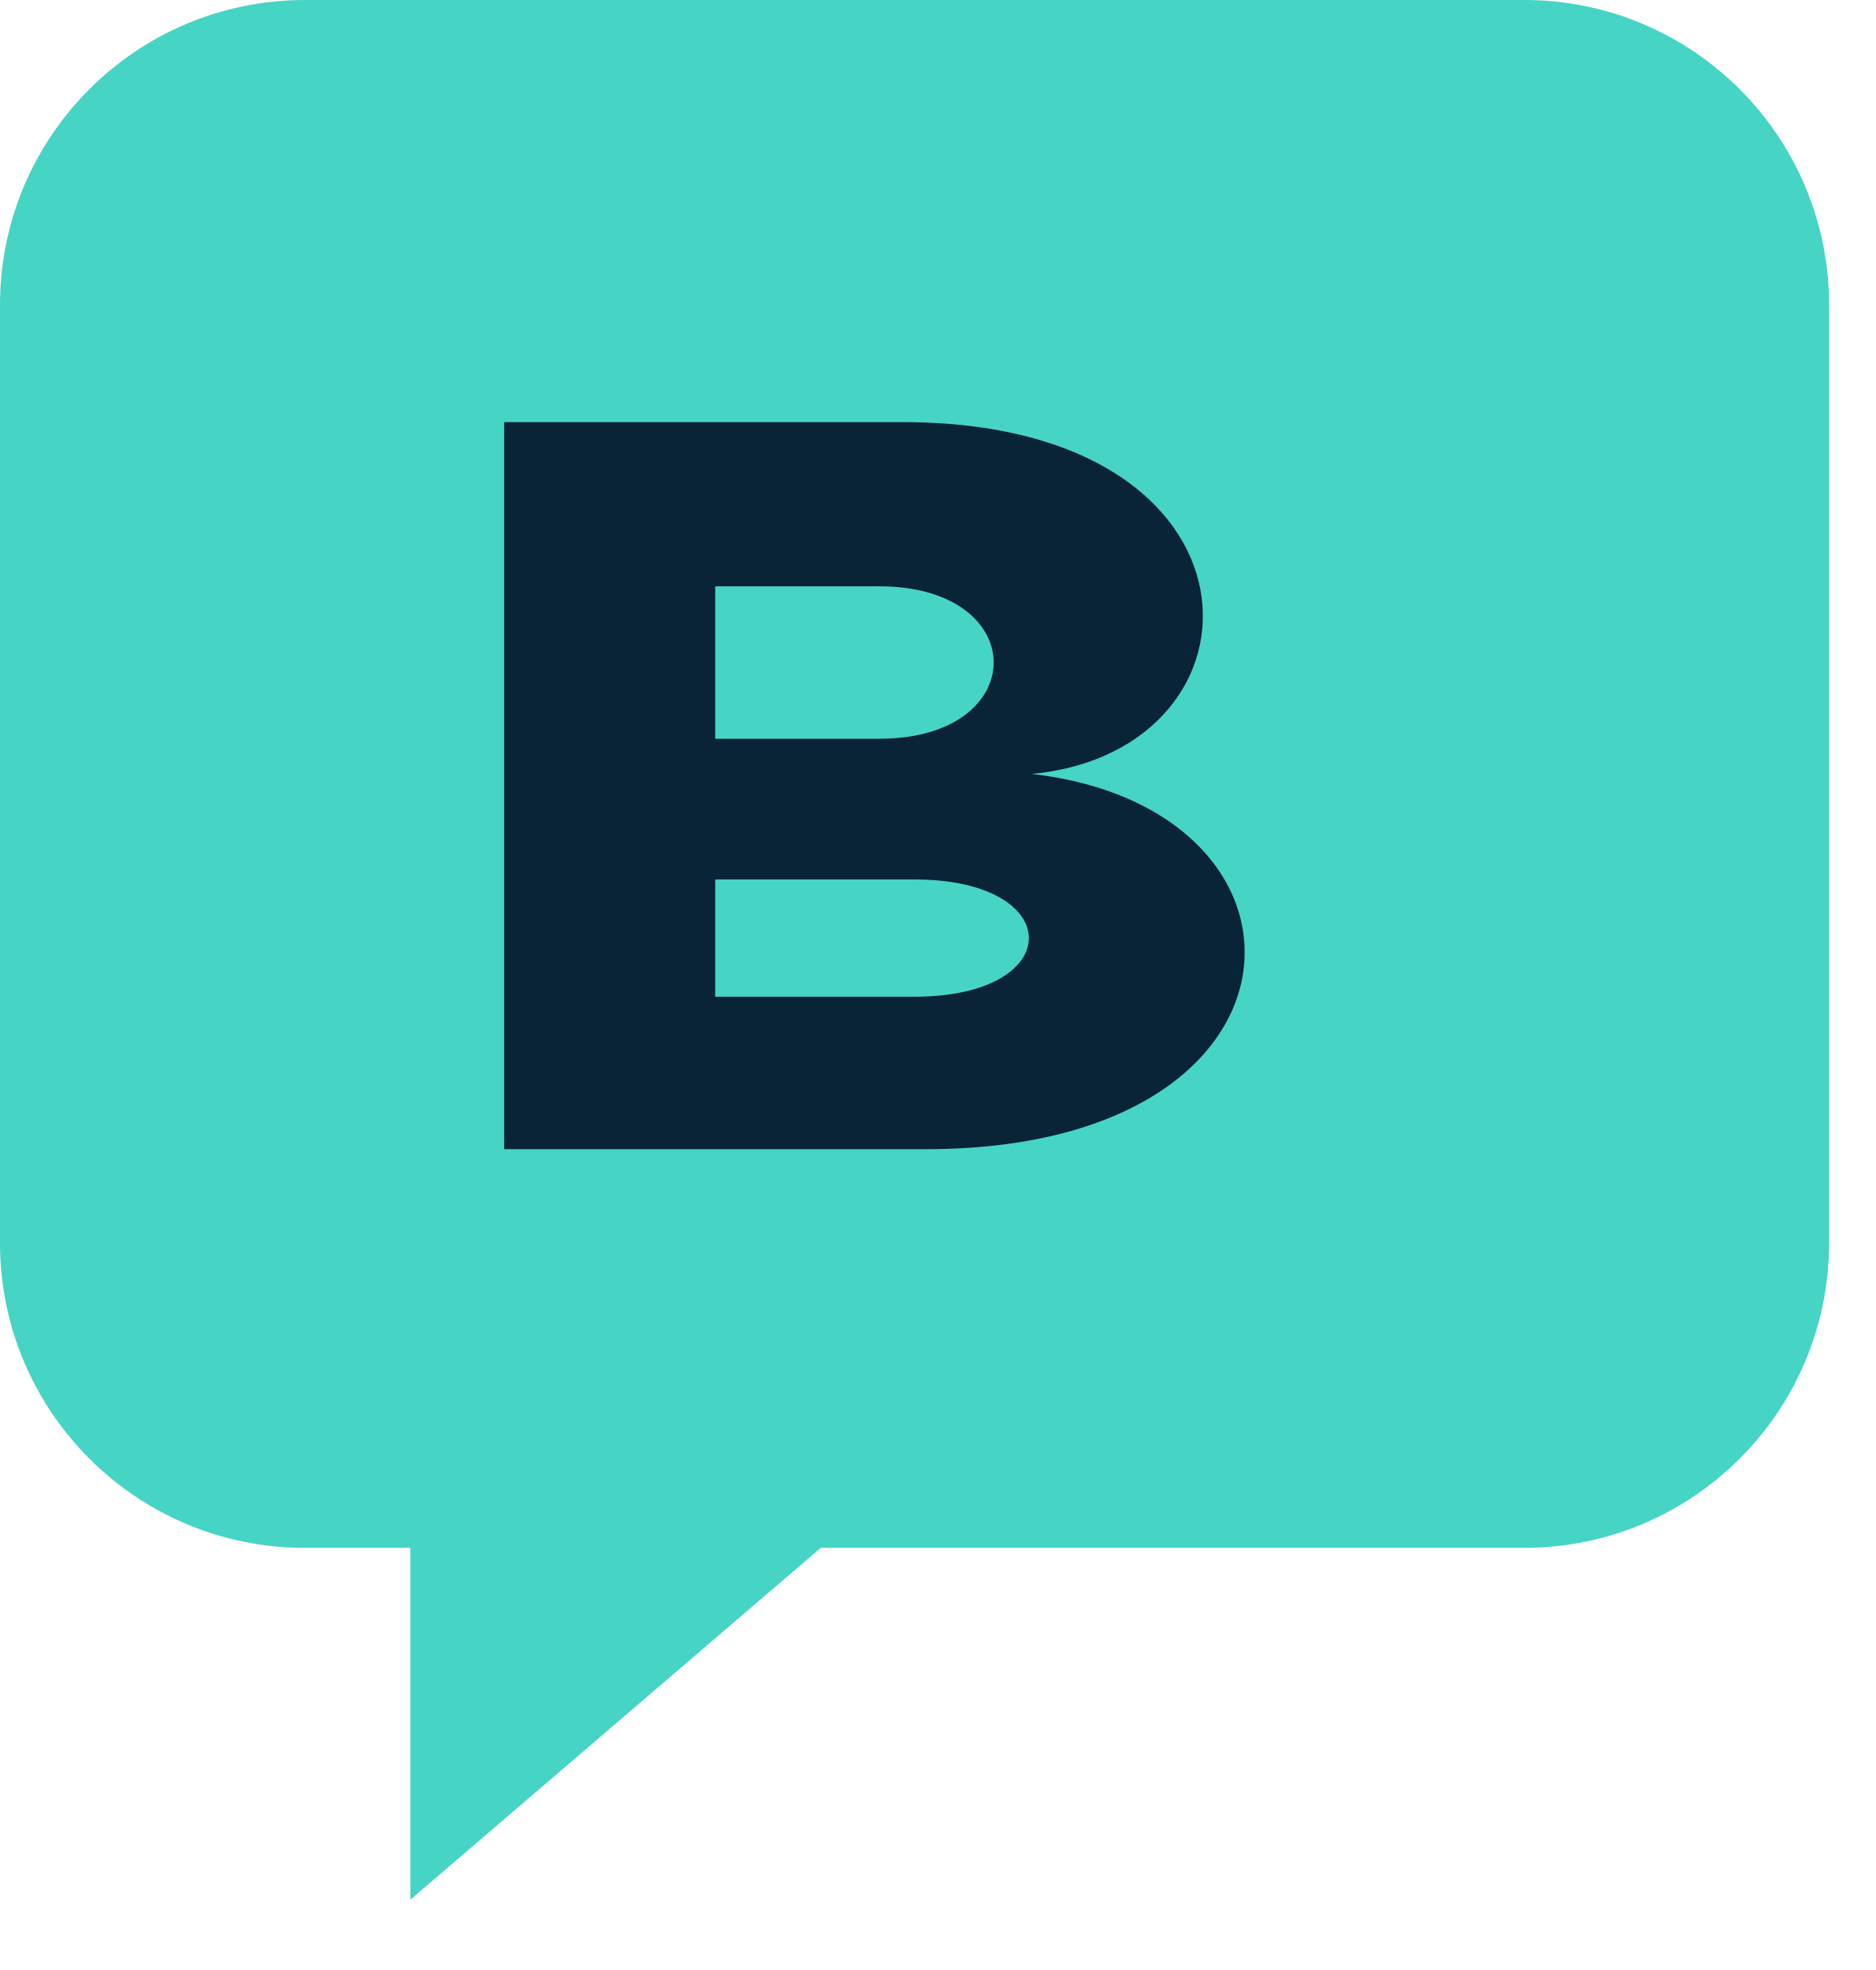
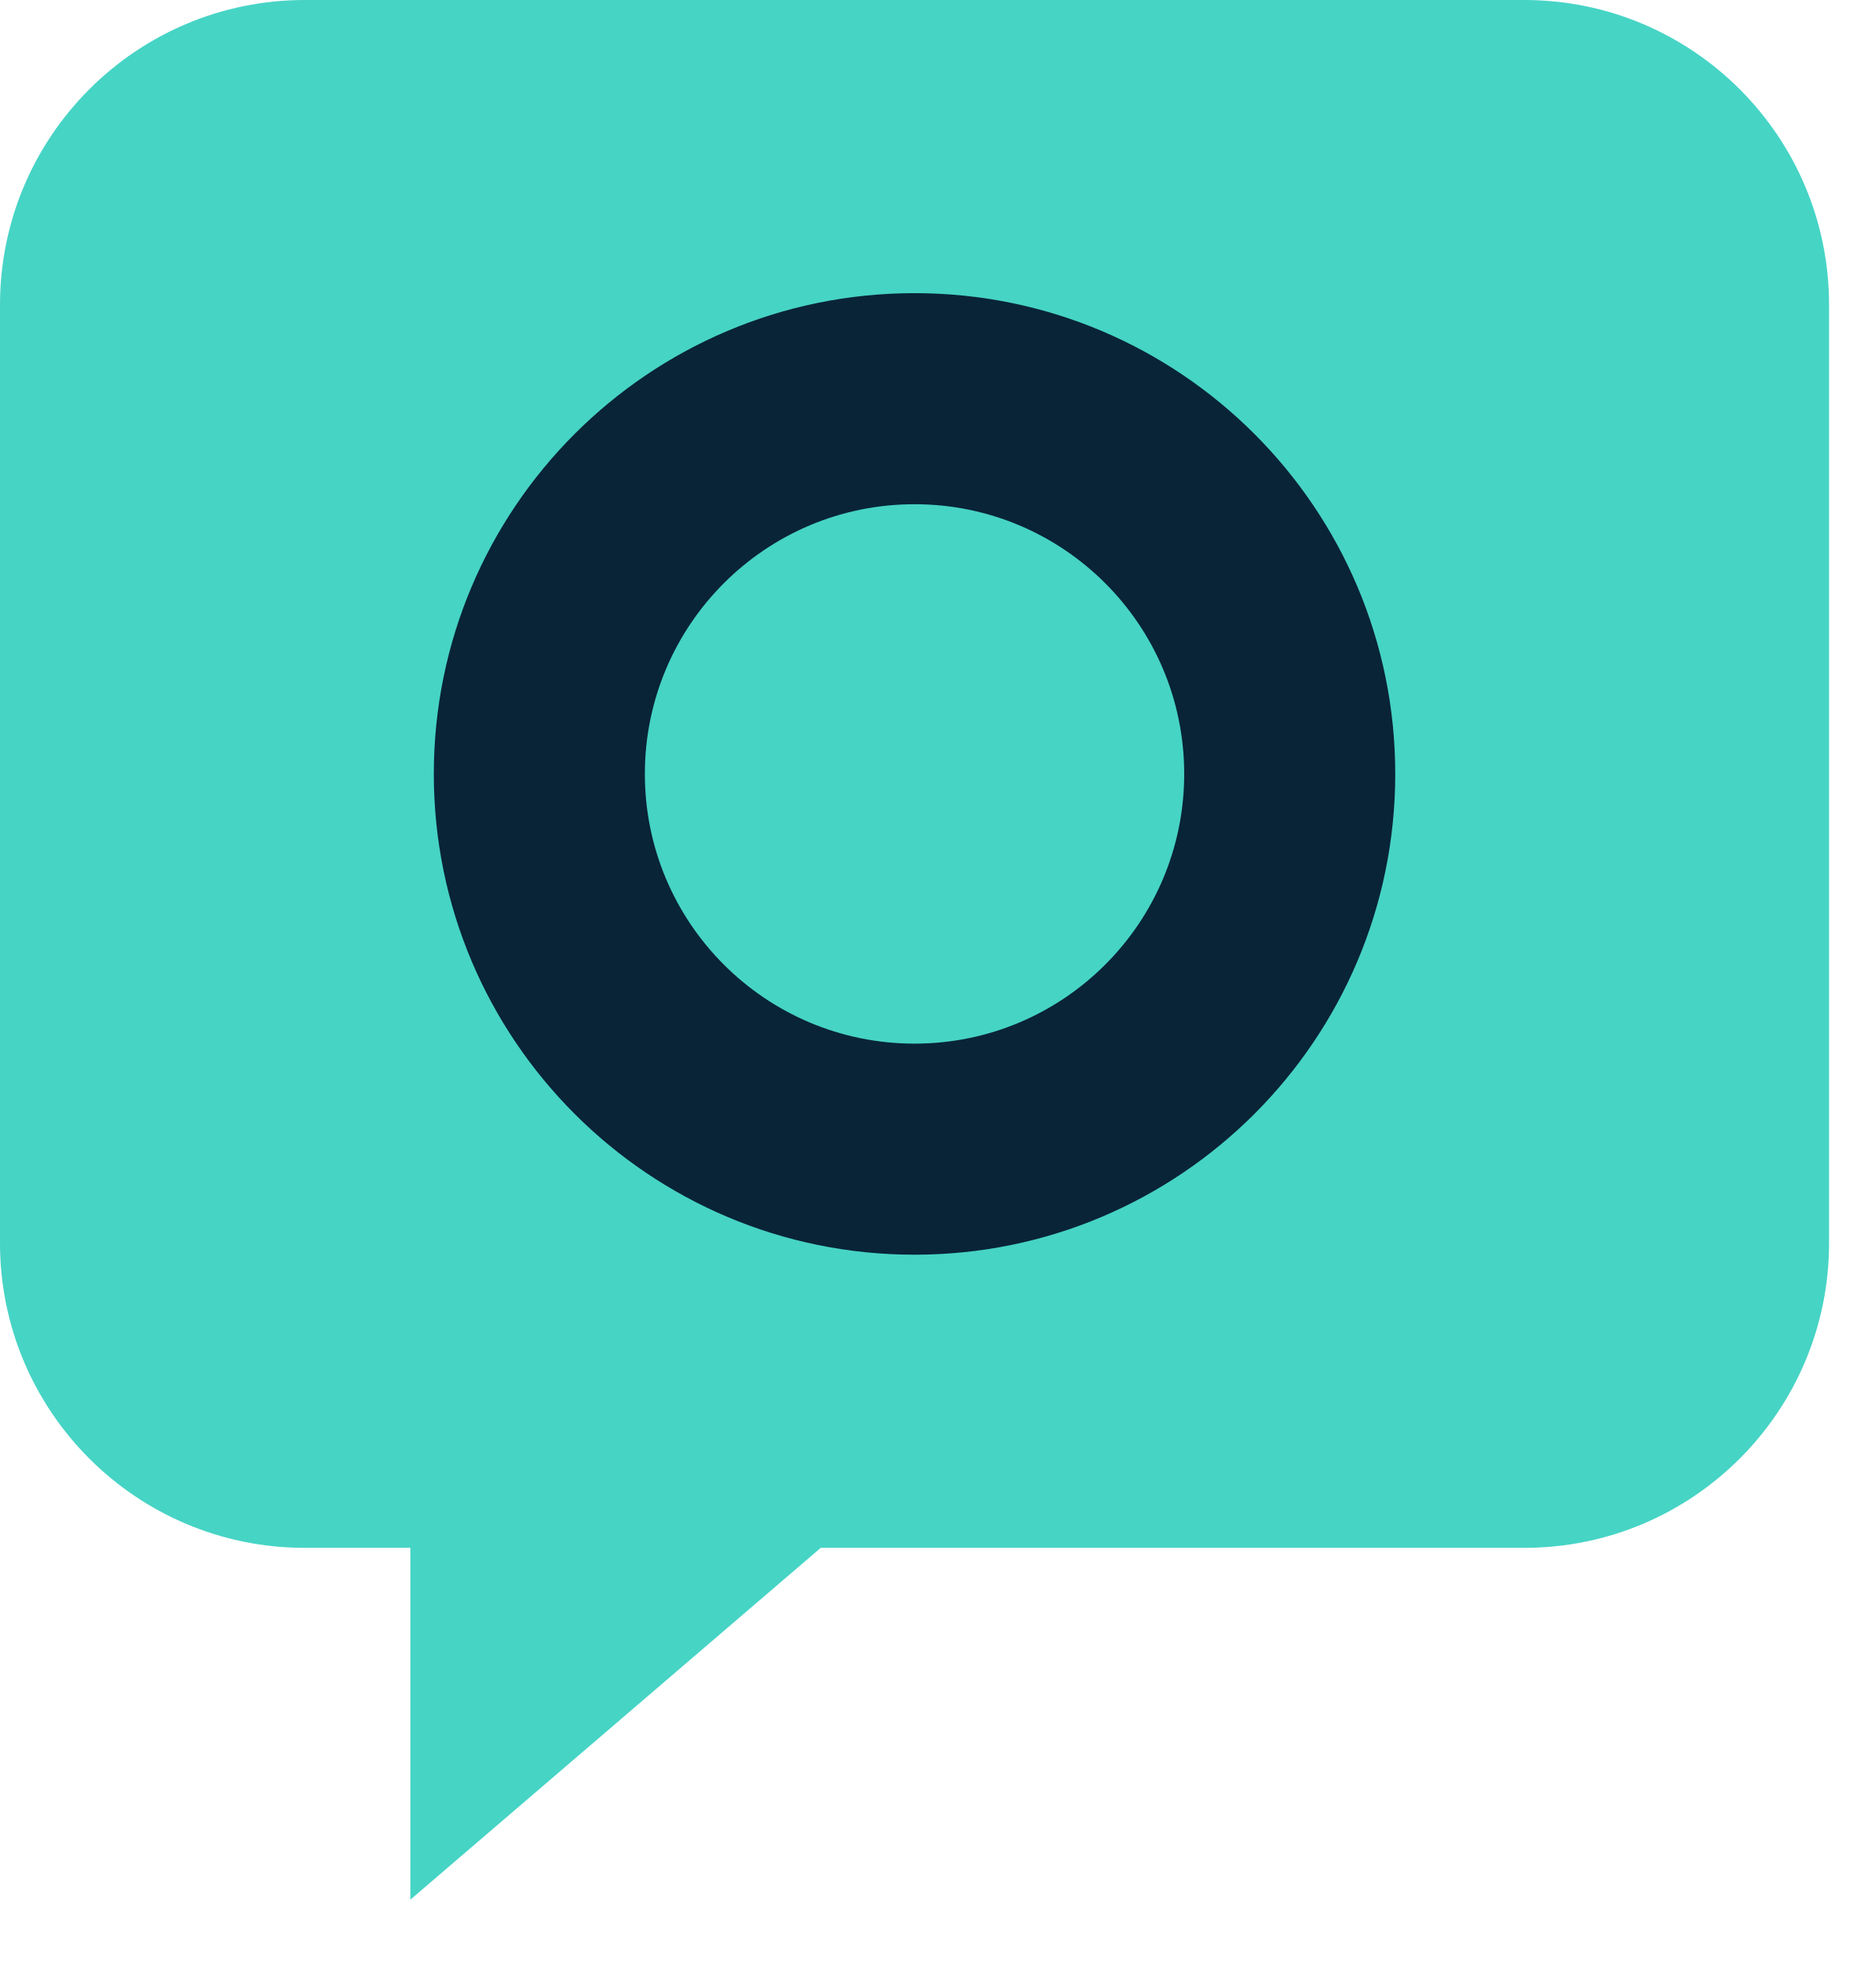
<svg xmlns="http://www.w3.org/2000/svg" viewBox="0 0 160 168">
  <path d="M26 0h104a26 26 0 0 1 26 26v80a26 26 0 0 1-26 26H70l-35 30v-30h-9A26 26 0 0 1 0 106V26A26 26 0 0 1 26 0" fill="#46d4c5" />
-   <path d="M43 36h34c32 0 32 28 11 30 26 3 25 32-9 32H43V36zm18 14v13h14c13 0 13-13 0-13H61zm0 25v10h17c13 0 13-10 0-10H61z" fill="#092437" />
+   <path d="M78 25a41 41 0 1 0 0 82 41 41 0 0 0 0-82zm0 18a23 23 0 1 1 0 46 23 23 0 0 1 0-46z" fill="#092437" />
</svg>
